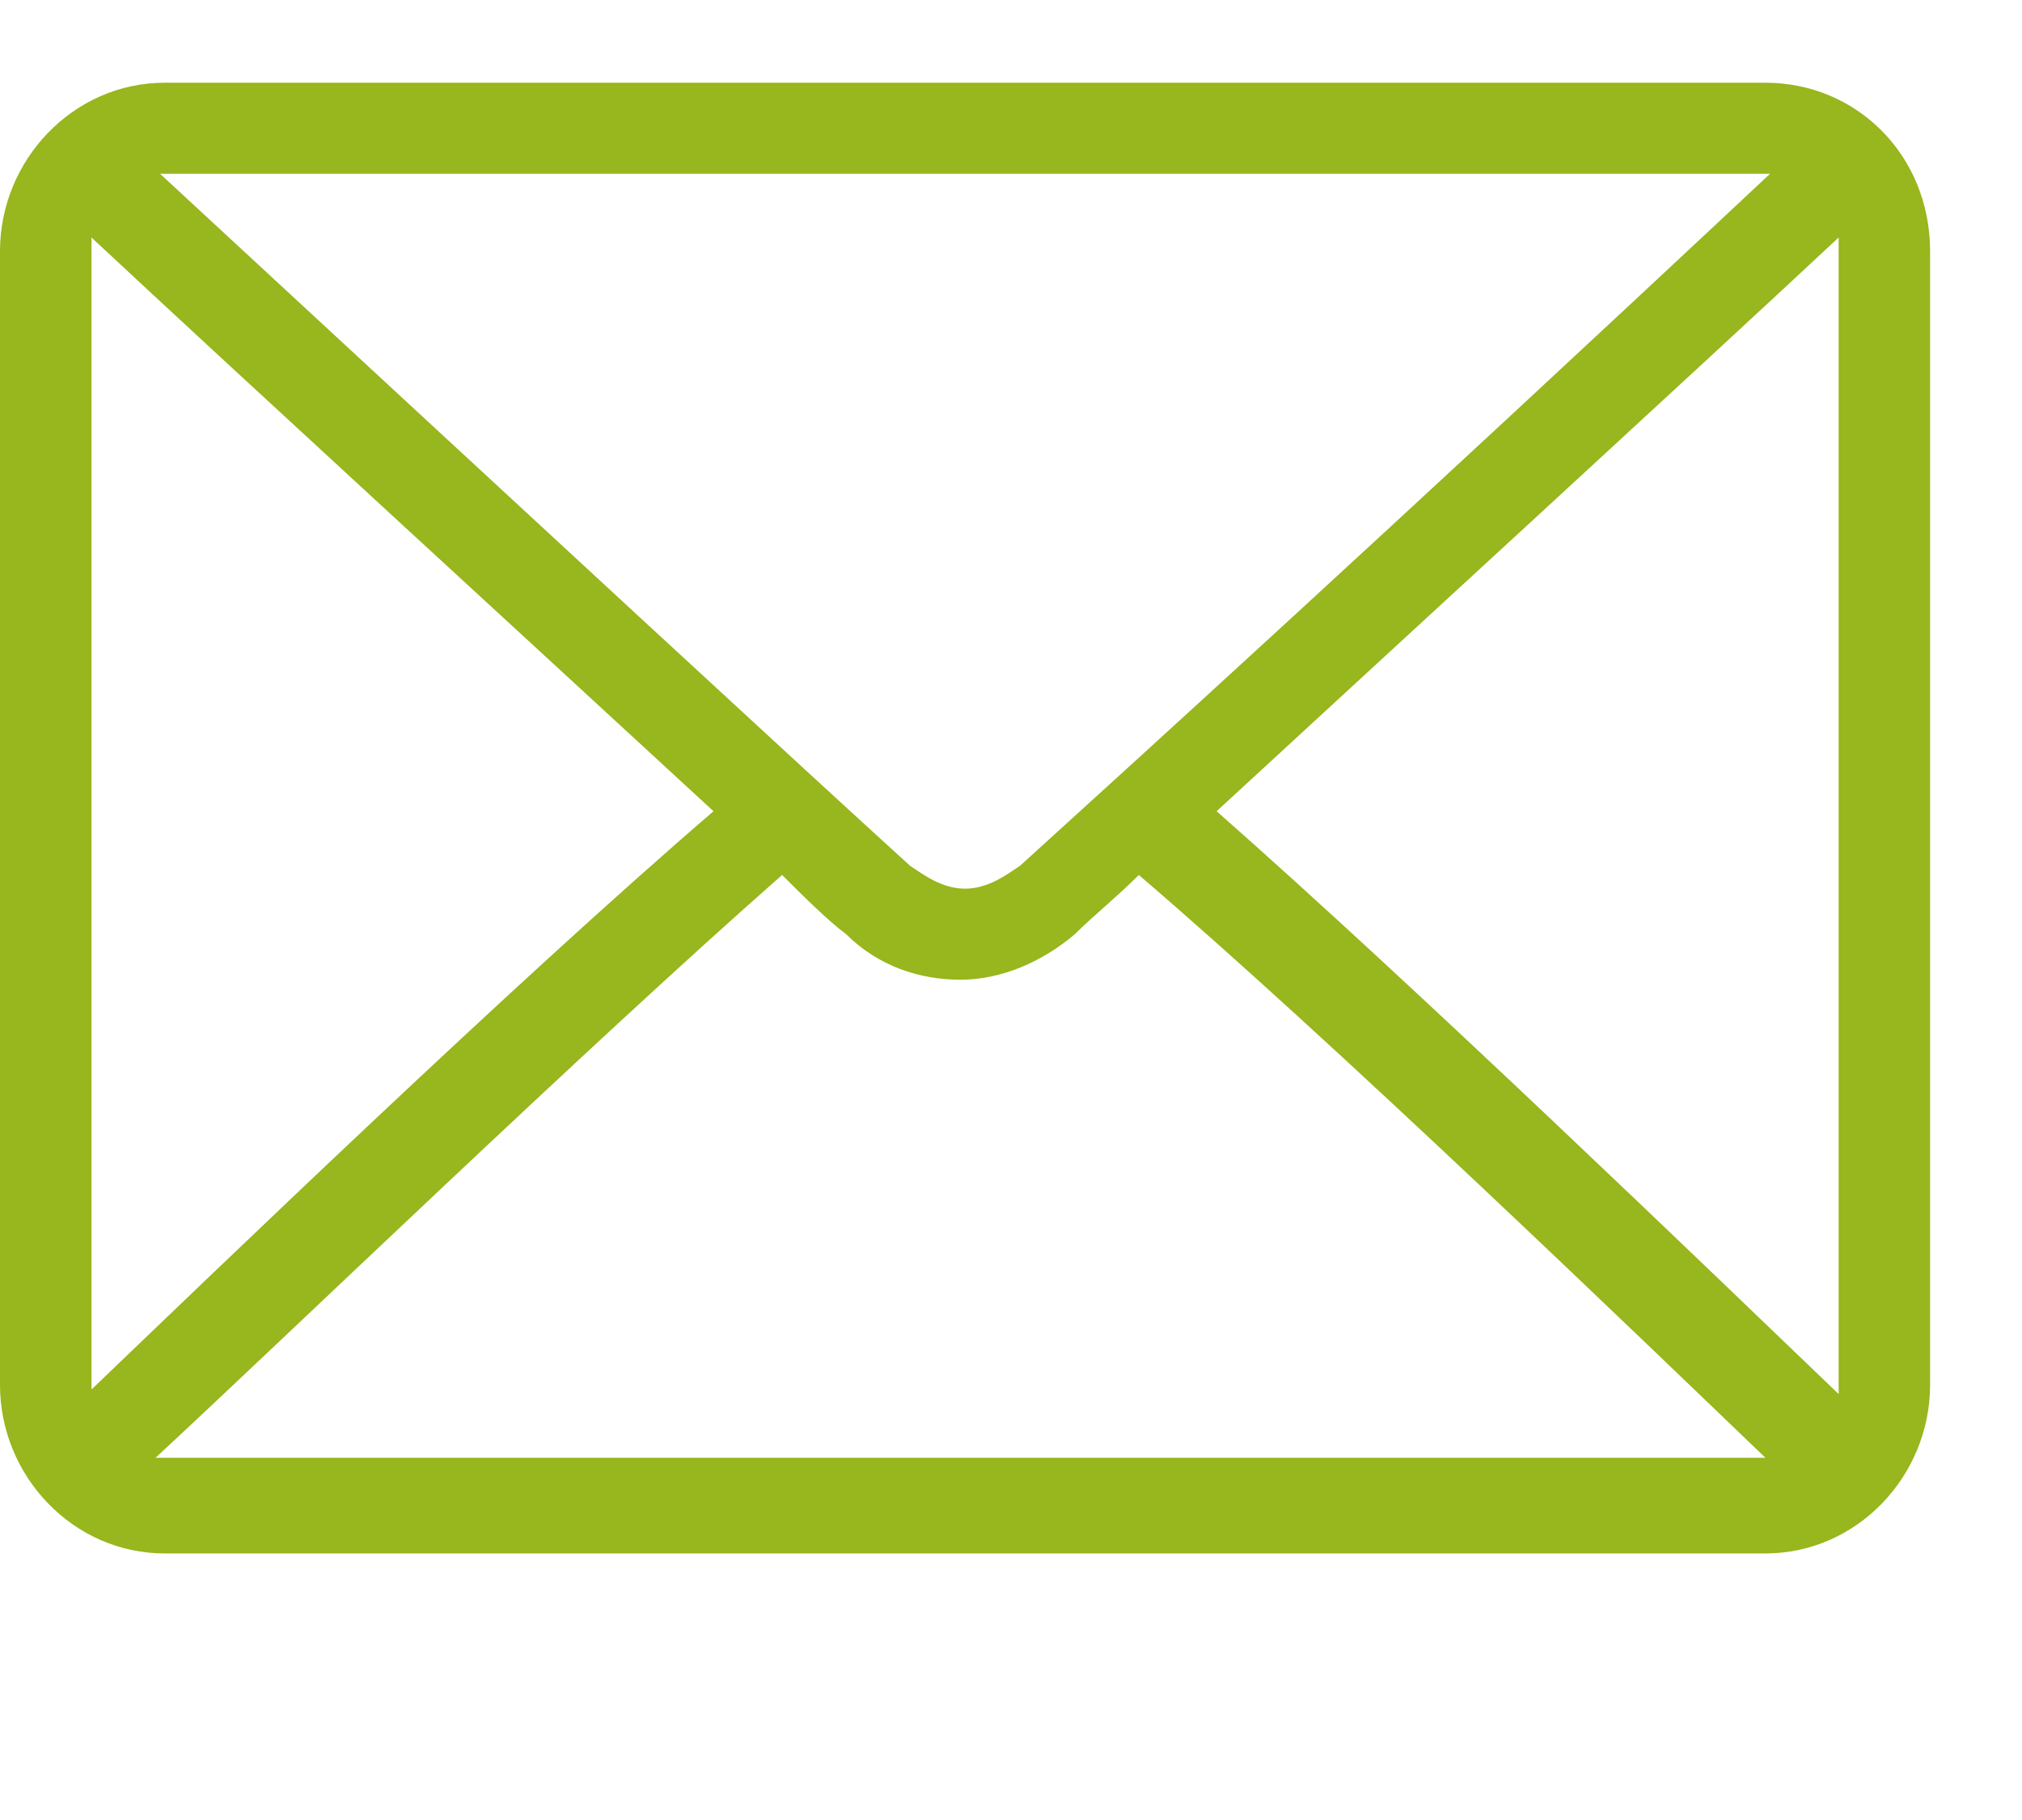
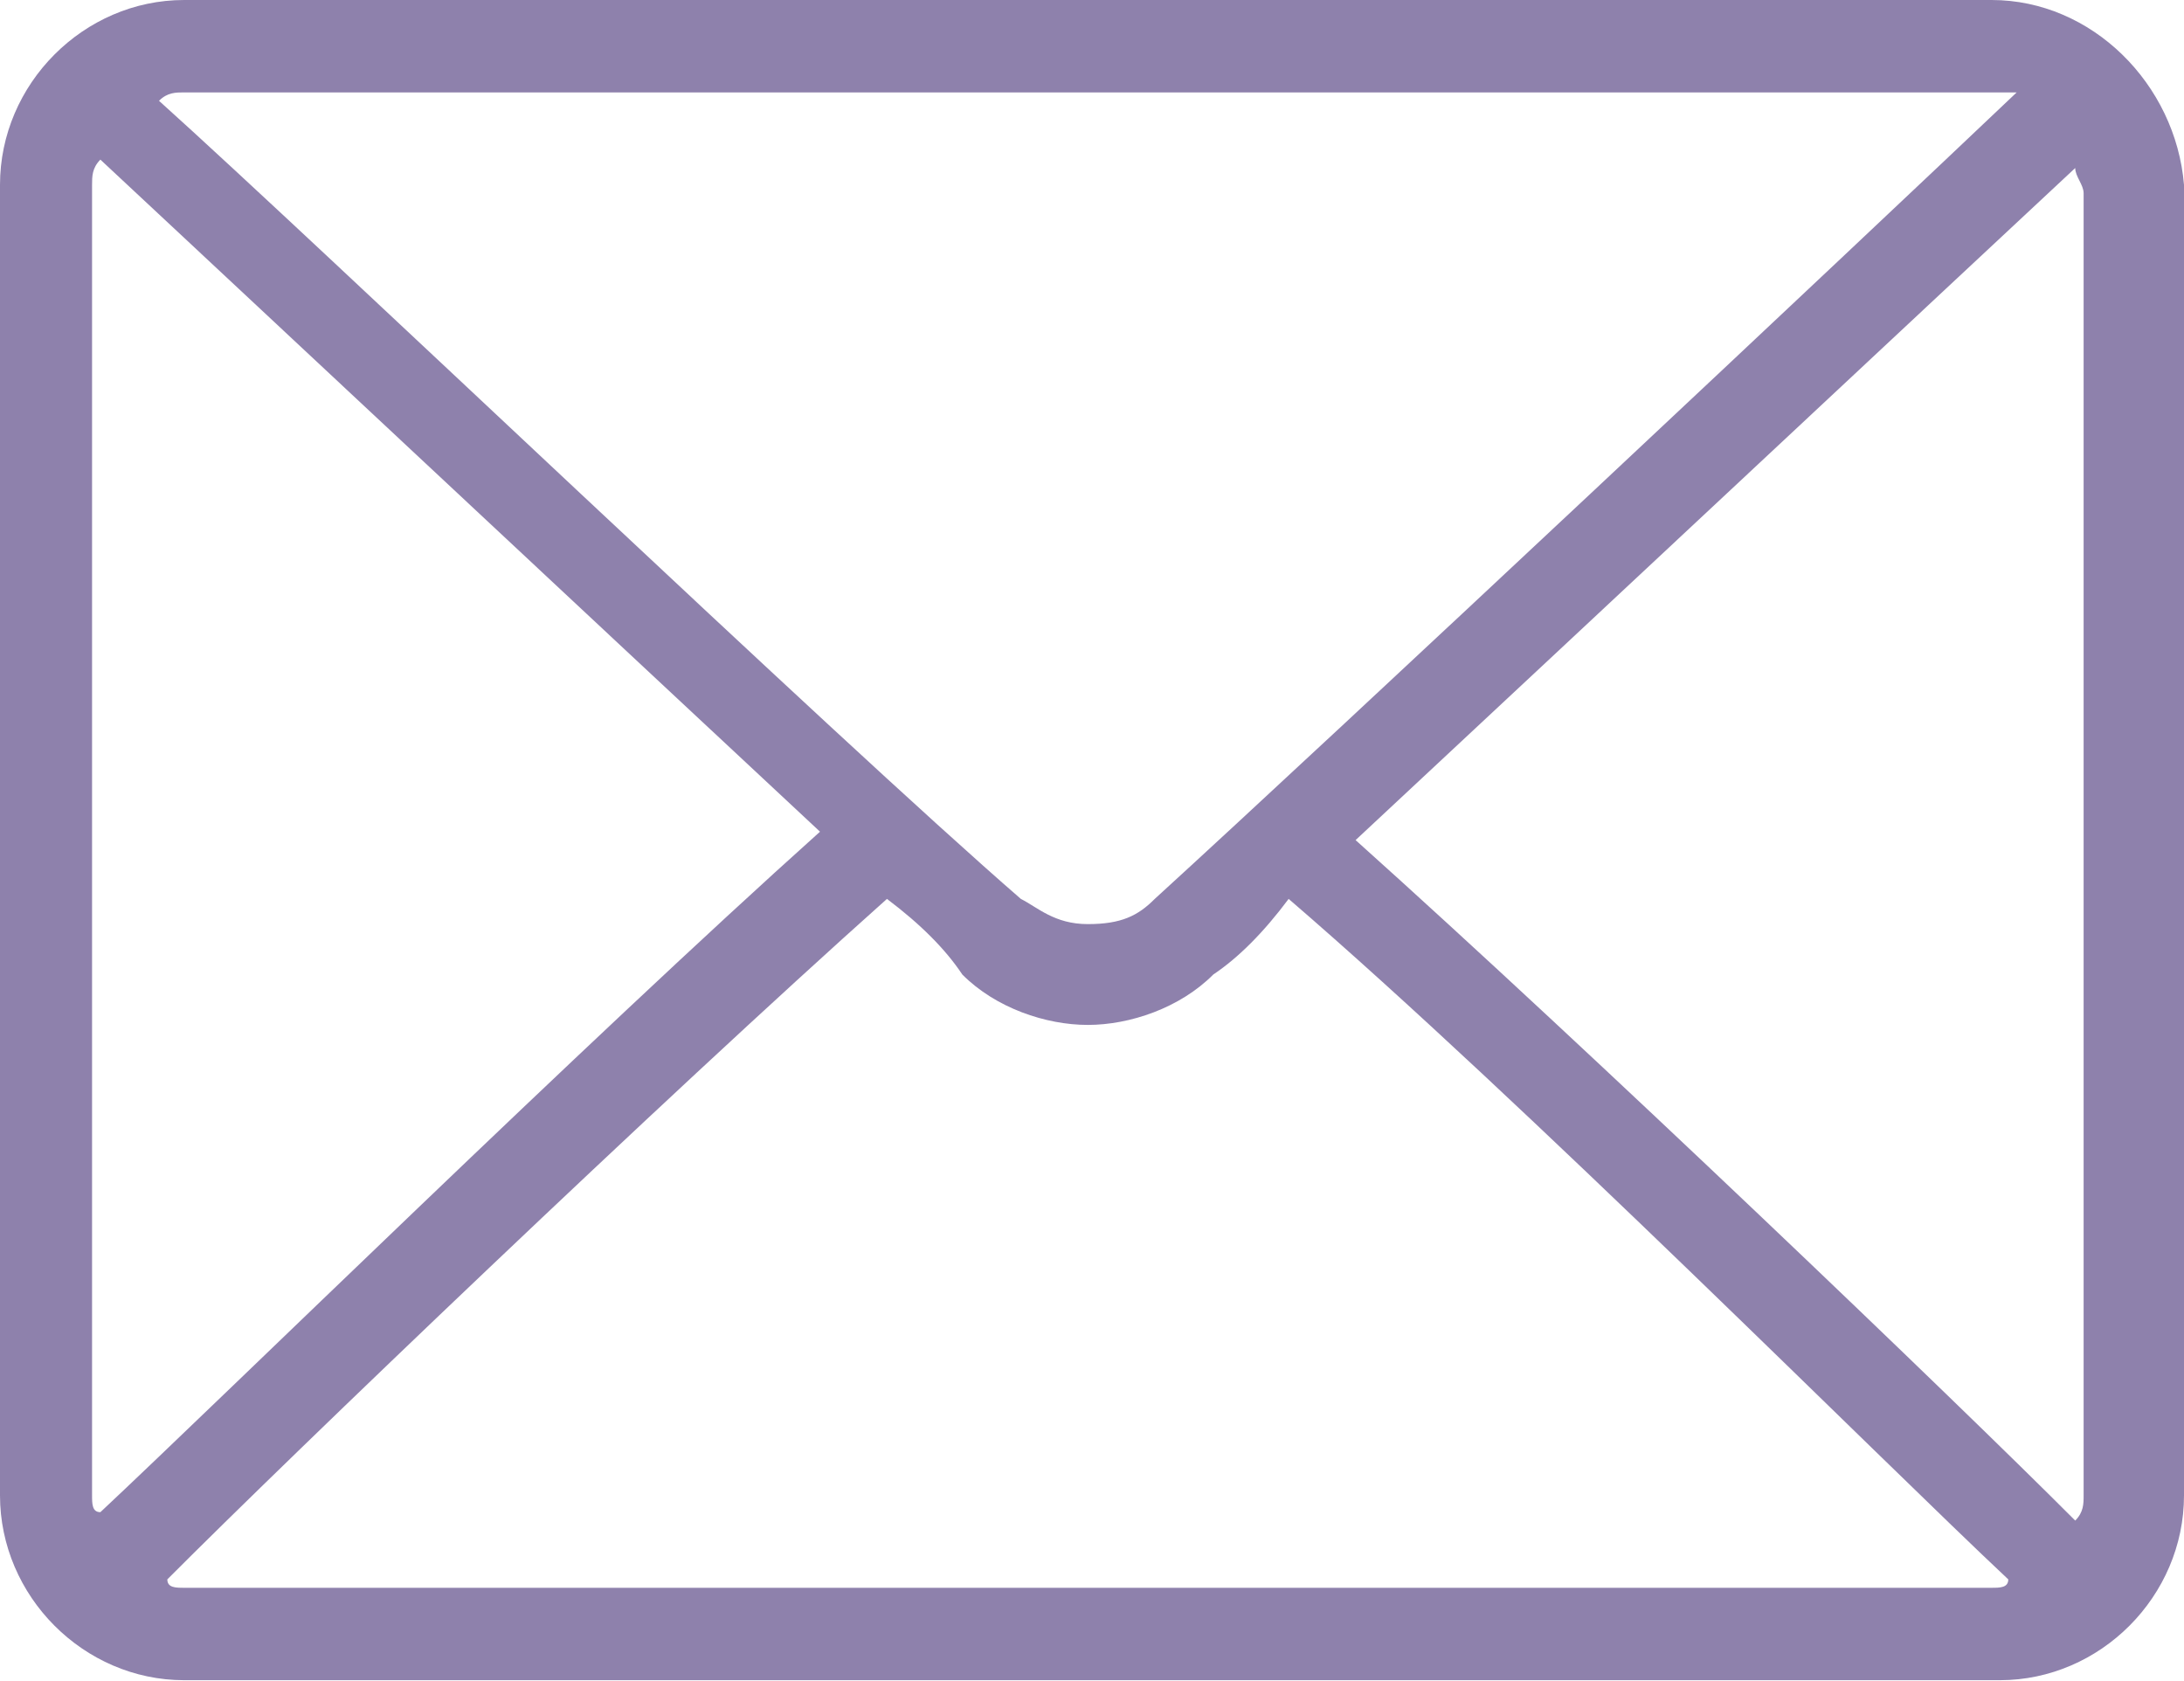
- <svg xmlns="http://www.w3.org/2000/svg" width="20" height="18" viewBox="0 0 44 36">
-   <path d="M38.417 0H3.583C1.592 0 0 1.684 0 3.666V28.334C0 30.316 1.592 32 3.583 32H38.417C40.408 32 42 30.316 42 28.334V3.666C42 1.585 40.408 0 38.417 0ZM15.526 15.851C11.147 19.616 4.678 25.858 1.991 28.433C1.991 28.334 1.991 28.334 1.991 28.235V3.666C1.991 3.567 1.991 3.467 1.991 3.368C5.175 6.341 11.445 12.087 15.526 15.851ZM22.194 17.04C21.896 17.238 21.498 17.536 21 17.536C20.502 17.536 20.104 17.238 19.806 17.04C17.517 14.96 11.943 9.808 3.483 1.981H3.583H38.417H38.517C30.057 9.907 24.483 14.96 22.194 17.04ZM17.019 17.238C17.517 17.734 18.014 18.229 18.412 18.526C19.109 19.22 20.005 19.517 20.901 19.517C21.796 19.517 22.692 19.121 23.389 18.526C23.787 18.13 24.284 17.734 24.782 17.238C29.062 20.904 35.63 27.245 38.417 29.919H38.318H3.483H3.384C6.27 27.245 12.739 21.003 17.019 17.238ZM26.474 15.851C30.555 12.087 36.825 6.341 40.01 3.368C40.01 3.467 40.01 3.567 40.01 3.666V28.334C40.01 28.433 40.01 28.532 40.01 28.532C37.223 25.858 30.754 19.616 26.474 15.851Z" fill="#98B61D" />
+ <svg xmlns="http://www.w3.org/2000/svg" viewBox="0 0 26 20" width="26" height="20" fill="none">
+   <path d="M23.709 0H2.192C0.996 0 0 1 0 2.2V17.8C0 19 0.996 20 2.192 20H23.808C25.004 20 26 19 26 17.8V2.2C25.9 1 24.904 0 23.709 0ZM2.192 1.1H23.808C23.908 1.1 24.008 1.1 24.008 1.1C22.115 2.9 15.939 8.7 13.747 10.7C13.548 10.9 13.349 11 12.95 11C12.552 11 12.352 10.8 12.153 10.7C9.962 8.8 3.785 2.9 1.893 1.2C1.992 1.1 2.092 1.1 2.192 1.1ZM1.096 17.8V2.2C1.096 2.1 1.096 2 1.195 1.9C2.59 3.2 6.973 7.3 9.762 9.9C6.973 12.4 2.69 16.6 1.195 18C1.096 18 1.096 17.9 1.096 17.8ZM23.709 18.9H2.192C2.092 18.9 1.992 18.9 1.992 18.8C3.487 17.3 7.87 13.1 10.559 10.7C10.958 11 11.257 11.3 11.456 11.6C11.854 12 12.452 12.2 12.95 12.2C13.448 12.2 14.046 12 14.444 11.6C14.743 11.4 15.042 11.1 15.341 10.7C18.13 13.1 22.414 17.4 23.908 18.8C23.908 18.9 23.808 18.9 23.709 18.9ZM24.805 17.8C24.805 17.9 24.805 18 24.705 18.1C23.31 16.7 18.927 12.5 16.138 10C18.927 7.4 23.31 3.3 24.705 2C24.705 2.1 24.805 2.2 24.805 2.3V17.8Z" fill="#8E81AC" />
</svg>
